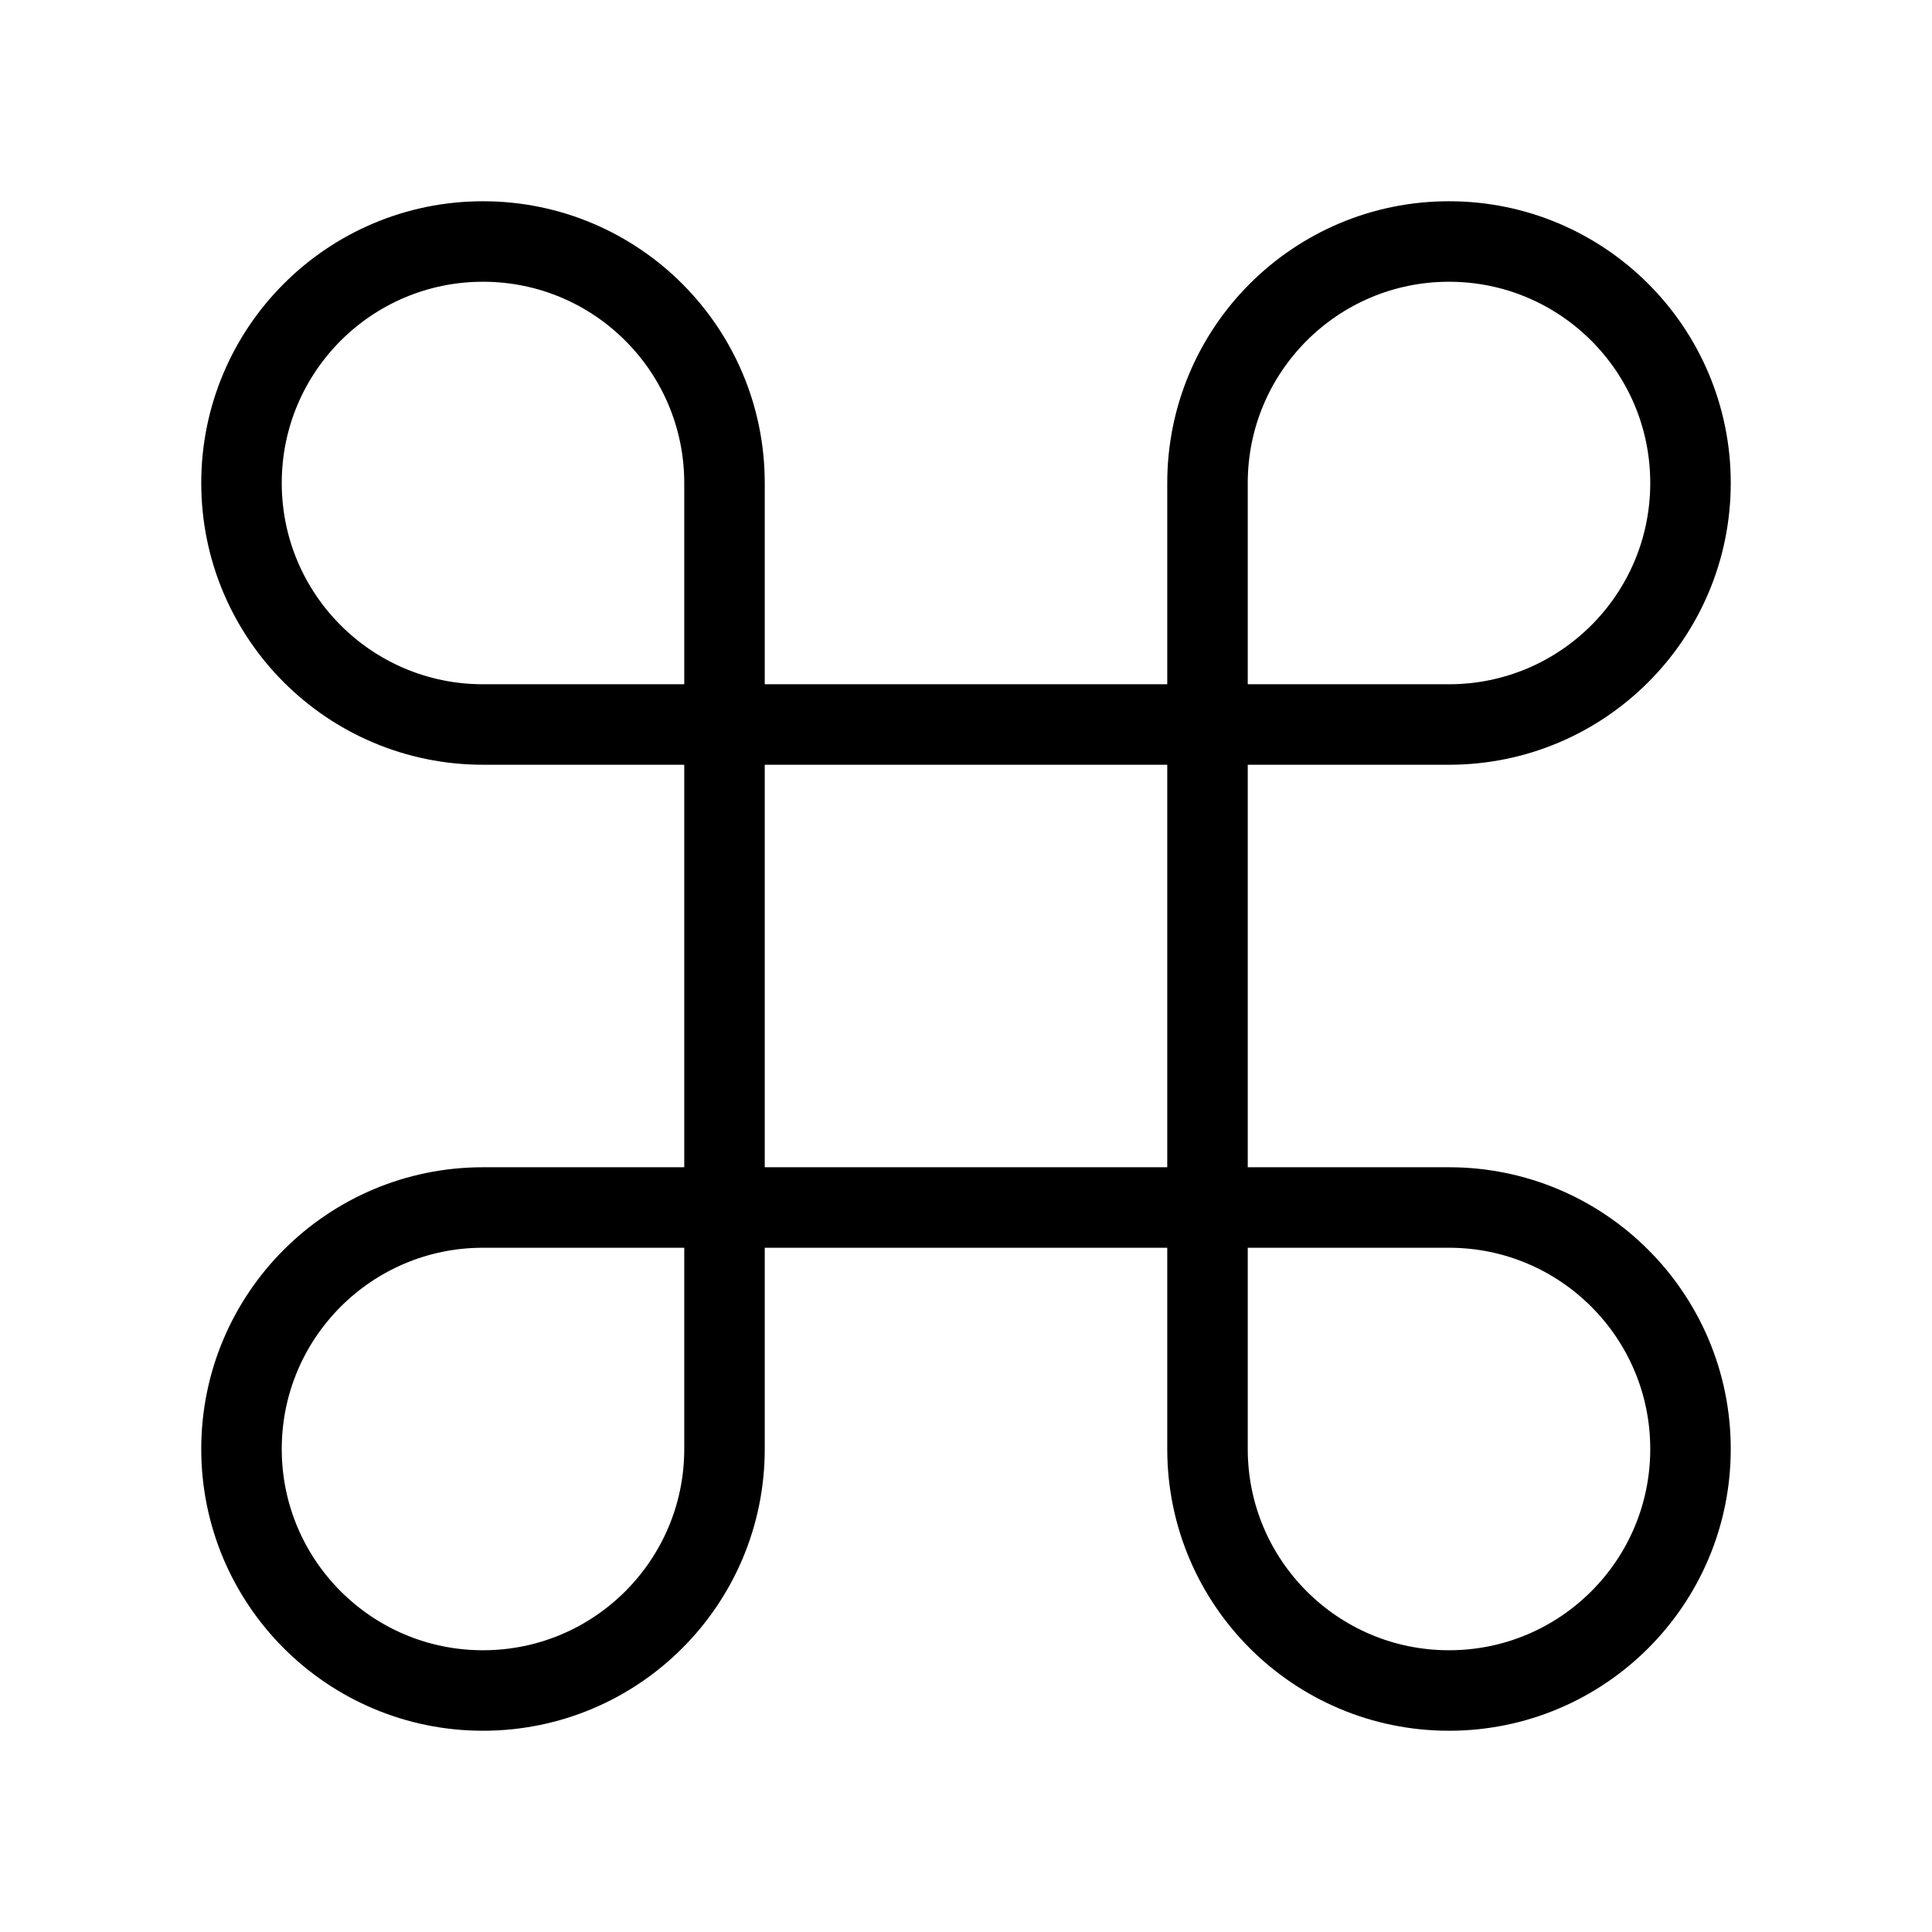
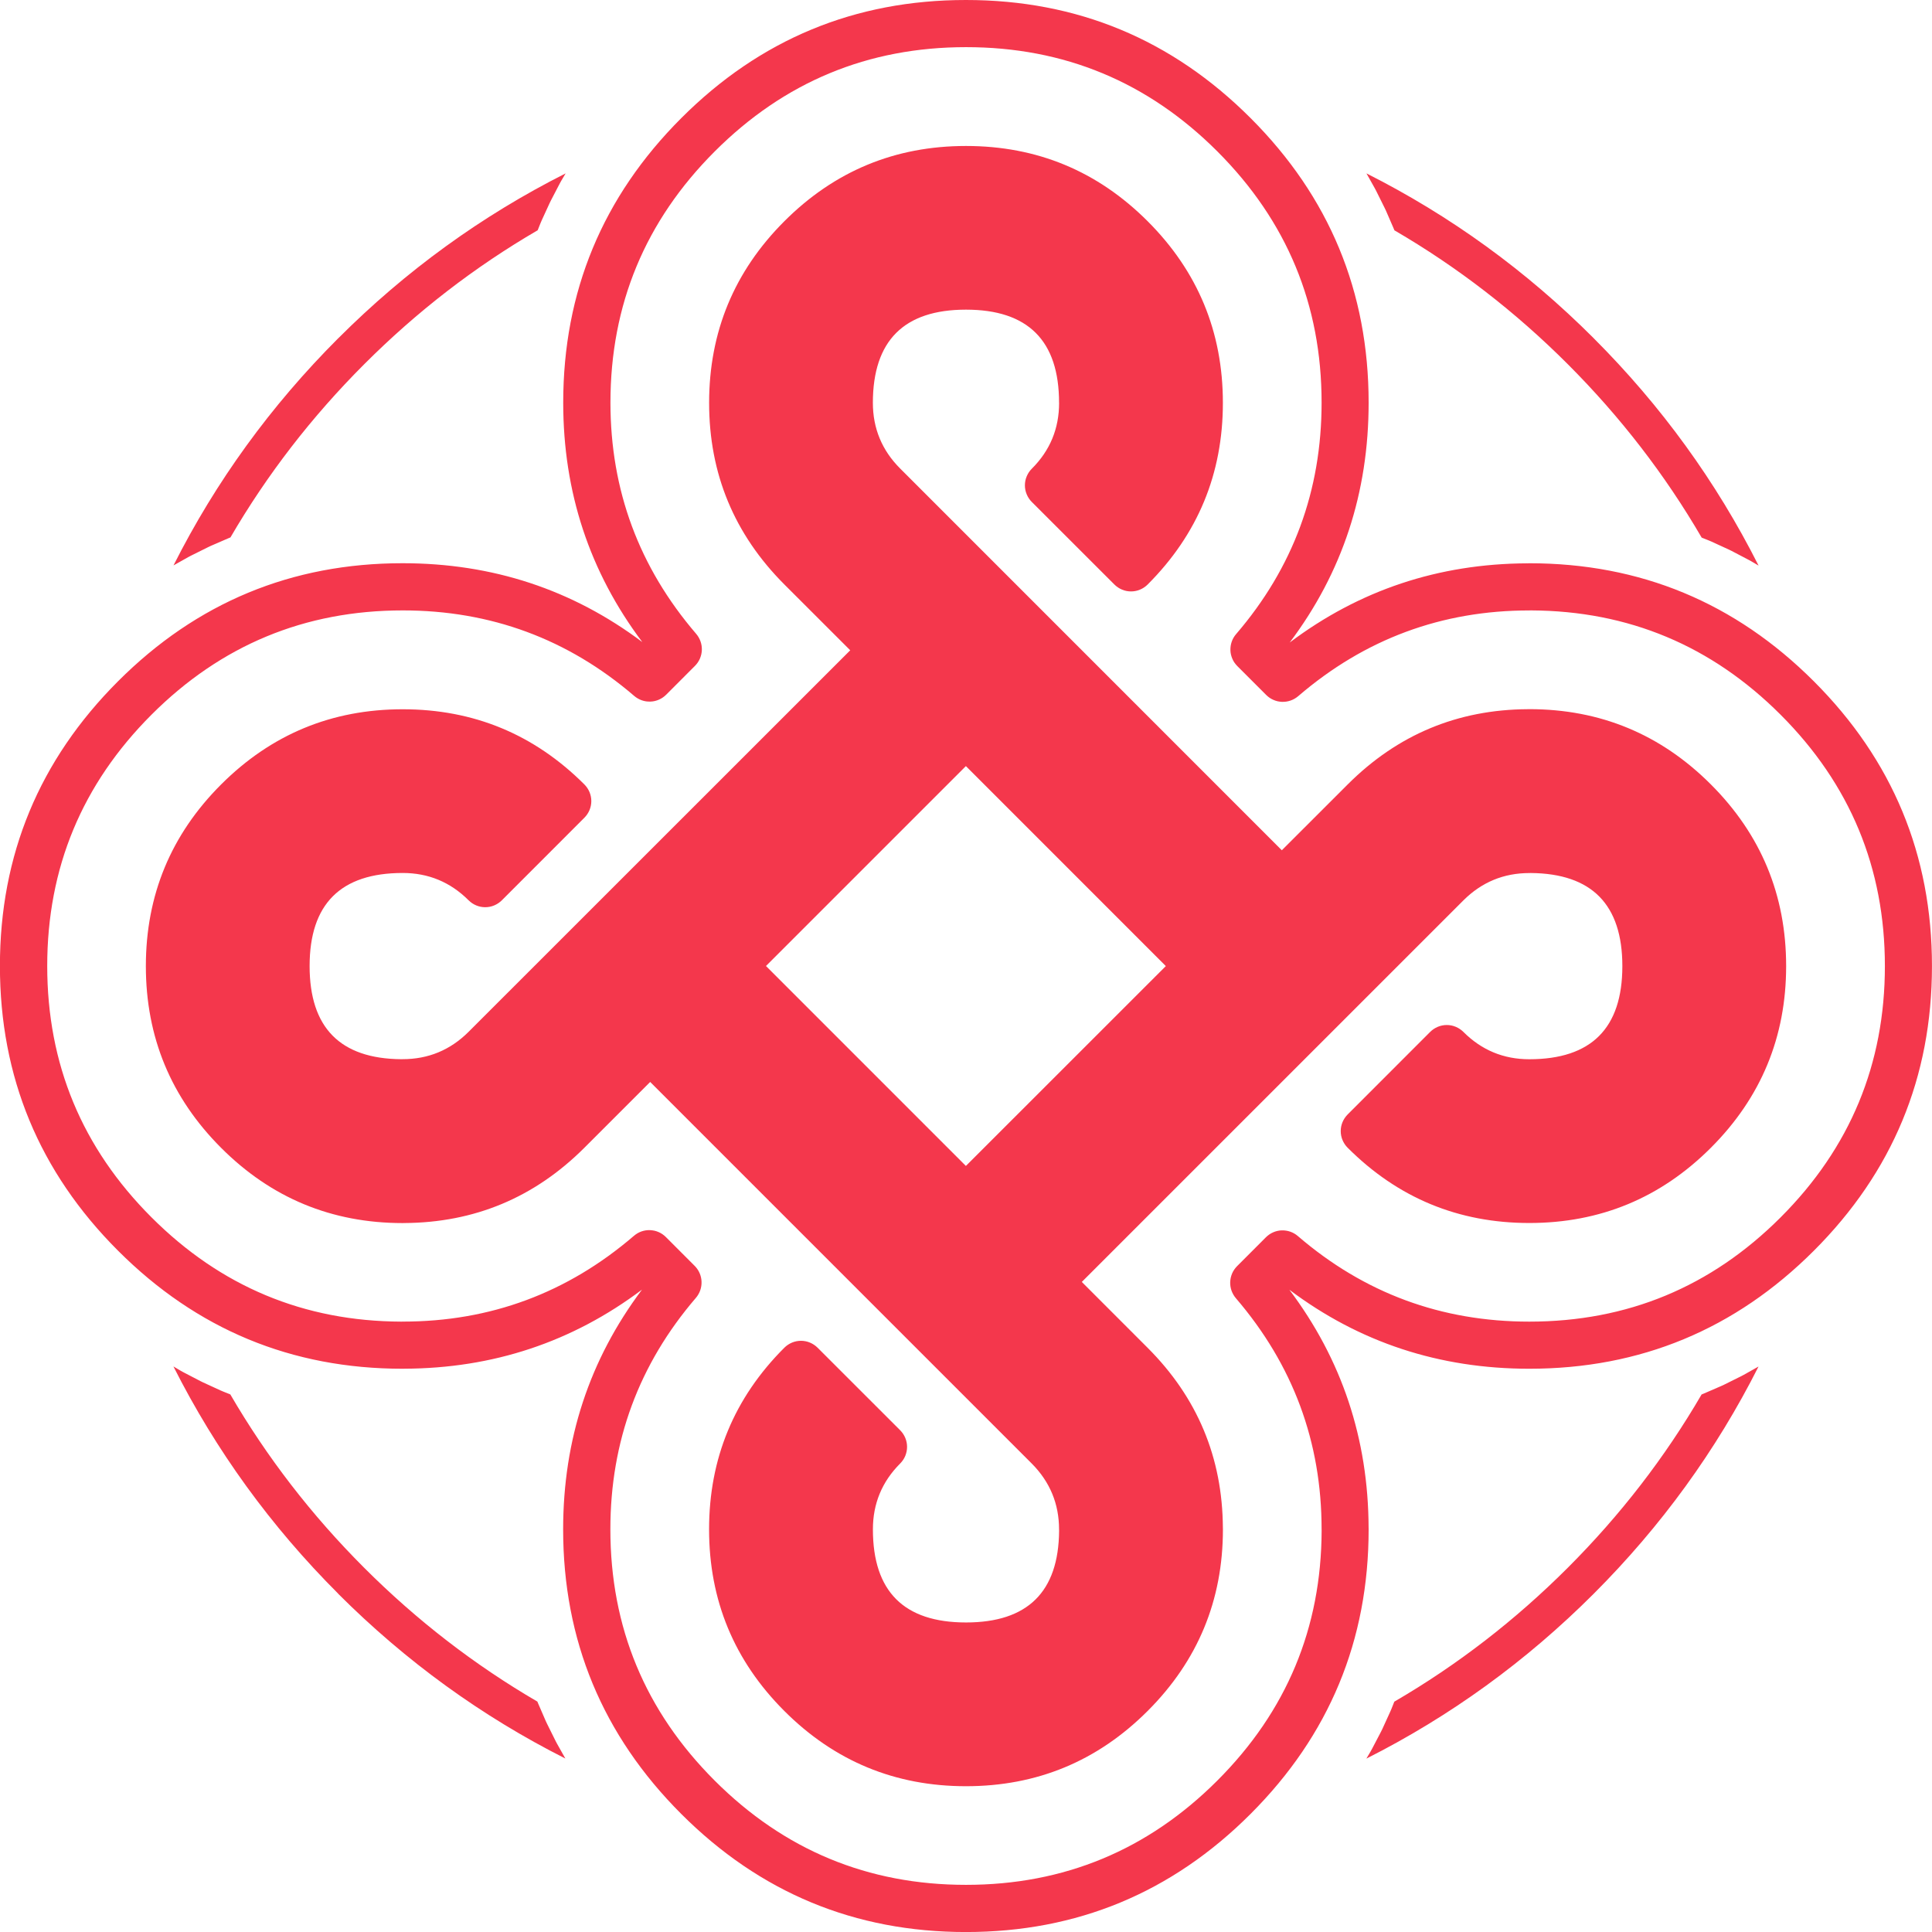
- <svg xmlns="http://www.w3.org/2000/svg" version="1.1" width="24" height="24">
-   <svg viewBox="0 0 24 24" fill="none" stroke="currentColor" strokewidth="2" strokelinecap="round" strokelinejoin="round">
-     <path d="M15 6v12a3 3 0 1 0 3-3H6a3 3 0 1 0 3 3V6a3 3 0 1 0-3 3h12a3 3 0 1 0-3-3" />
-   </svg>
-   <style>@media (prefers-color-scheme: light) { :root { filter: contrast(1) brightness(0.8); } }
- </style>
+ <svg xmlns="http://www.w3.org/2000/svg" viewBox="65 209.35 51.3 51.3">
+   <g data-paper-data="{&quot;fillRule&quot;:&quot;evenodd&quot;,&quot;fillRuleOriginal&quot;:&quot;evenodd&quot;,&quot;isIcon&quot;:true,&quot;iconStyle&quot;:&quot;icon-in-text&quot;,&quot;selectedEffects&quot;:{&quot;container&quot;:&quot;enclosed_circle_outline2&quot;,&quot;transformation&quot;:&quot;rotate0;translate96&quot;,&quot;pattern&quot;:&quot;&quot;},&quot;bounds&quot;:{&quot;x&quot;:64.99999999999999,&quot;y&quot;:209.35014599571113,&quot;width&quot;:51.29970287860725,&quot;height&quot;:51.29970800857771},&quot;widthRatioIconToContainer&quot;:1,&quot;heightRatioIconToContainer&quot;:1,&quot;relativeBoundsIconToContainer&quot;:{&quot;top&quot;:0,&quot;left&quot;:0},&quot;iconType&quot;:&quot;icon&quot;,&quot;rawIconId&quot;:&quot;984468&quot;,&quot;isDetailed&quot;:false,&quot;blockLetter&quot;:&quot;O&quot;,&quot;suitableAsStandaloneIcon&quot;:true}" fill-rule="evenodd" fill="#f4374c" stroke="none" stroke-width="1" stroke-linecap="butt" stroke-linejoin="miter" stroke-miterlimit="10" stroke-dasharray="" stroke-dashoffset="0" font-family="none" font-weight="none" font-size="none" text-anchor="none" style="mix-blend-mode: normal;">
+     <path d="M105.548,224.309c0.019,-0.002 0.038,-0.003 0.057,-0.003c2.949,0 5.468,1.045 7.559,3.136c2.09,2.091 3.135,4.61 3.135,7.559c0,2.948 -1.045,5.468 -3.135,7.558c-2.09,2.09 -4.609,3.135 -7.558,3.135c-2.387,0 -4.511,-0.699 -6.37,-2.098c1.395,1.853 2.096,3.96 2.104,6.32c0.001,0.014 0.001,0.027 0.001,0.041c0,2.948 -1.045,5.468 -3.135,7.558c-2.09,2.091 -4.61,3.136 -7.558,3.136c-2.949,0 -5.468,-1.045 -7.559,-3.136c-2.09,-2.09 -3.136,-4.61 -3.136,-7.558c0,-2.383 0.698,-4.504 2.094,-6.364c-1.851,1.392 -3.956,2.092 -6.315,2.1c-0.014,0.001 -0.027,0.001 -0.041,0.001c-2.948,0 -5.468,-1.045 -7.558,-3.136c-2.09,-2.09 -3.135,-4.61 -3.135,-7.56c0,-2.948 1.045,-5.466 3.135,-7.557c2.09,-2.091 4.61,-3.136 7.558,-3.136c2.384,0 4.505,0.698 6.364,2.094c-1.4,-1.862 -2.1,-3.98 -2.1,-6.356c0,-2.948 1.045,-5.467 3.135,-7.557c2.09,-2.091 4.61,-3.136 7.558,-3.136c2.949,0 5.468,1.045 7.559,3.136c2.09,2.09 3.134,4.609 3.134,7.557c0,2.388 -0.698,4.51 -2.095,6.367c1.847,-1.39 3.948,-2.091 6.302,-2.102zM105.66,225.557c-0.018,0.002 -0.036,0.002 -0.054,0.002c-2.324,0 -4.369,0.759 -6.135,2.276c-0.03,0.025 -0.061,0.048 -0.095,0.067c-0.034,0.02 -0.069,0.036 -0.106,0.049c-0.037,0.013 -0.075,0.022 -0.113,0.028c-0.039,0.006 -0.078,0.008 -0.117,0.007c-0.039,-0.002 -0.078,-0.007 -0.116,-0.015c-0.038,-0.009 -0.075,-0.021 -0.111,-0.037c-0.036,-0.016 -0.07,-0.034 -0.102,-0.056c-0.032,-0.022 -0.062,-0.047 -0.09,-0.075l-0.767,-0.767c-0.028,-0.028 -0.052,-0.058 -0.075,-0.09c-0.022,-0.032 -0.041,-0.066 -0.056,-0.102c-0.016,-0.036 -0.028,-0.073 -0.037,-0.111c-0.009,-0.038 -0.014,-0.077 -0.015,-0.116c-0.001,-0.039 0.001,-0.078 0.007,-0.117c0.006,-0.039 0.015,-0.076 0.028,-0.113c0.013,-0.037 0.029,-0.072 0.049,-0.106c0.02,-0.034 0.042,-0.066 0.068,-0.095c1.512,-1.759 2.269,-3.807 2.269,-6.143c0.001,-2.602 -0.922,-4.826 -2.767,-6.672c-1.846,-1.846 -4.07,-2.769 -6.674,-2.769c-2.603,0 -4.827,0.923 -6.673,2.769c-1.846,1.846 -2.769,4.07 -2.769,6.673c0.001,2.324 0.759,4.369 2.276,6.136c0.025,0.03 0.048,0.061 0.067,0.095c0.019,0.034 0.036,0.069 0.049,0.106c0.013,0.037 0.022,0.075 0.028,0.113c0.006,0.039 0.008,0.077 0.007,0.116c-0.001,0.039 -0.007,0.078 -0.015,0.116c-0.009,0.038 -0.021,0.075 -0.036,0.111c-0.016,0.036 -0.034,0.07 -0.056,0.102c-0.022,0.032 -0.047,0.062 -0.074,0.09l-0.765,0.766c-0.028,0.028 -0.058,0.053 -0.09,0.075c-0.032,0.022 -0.066,0.041 -0.102,0.057c-0.036,0.016 -0.073,0.028 -0.111,0.037c-0.038,0.009 -0.077,0.014 -0.116,0.015c-0.039,0.002 -0.078,-0.001 -0.117,-0.006c-0.039,-0.006 -0.076,-0.015 -0.113,-0.028c-0.037,-0.013 -0.072,-0.029 -0.106,-0.049c-0.034,-0.02 -0.066,-0.042 -0.095,-0.067c-1.763,-1.514 -3.811,-2.271 -6.144,-2.271c-2.603,0 -4.827,0.923 -6.673,2.769c-1.846,1.846 -2.769,4.07 -2.769,6.672c0,2.604 0.923,4.829 2.769,6.675c1.837,1.837 4.048,2.76 6.634,2.769c0.013,-0.001 0.026,-0.001 0.039,-0.001c2.323,0 4.369,-0.759 6.136,-2.277c0.03,-0.025 0.061,-0.048 0.095,-0.068c0.034,-0.02 0.069,-0.036 0.106,-0.049c0.037,-0.013 0.075,-0.022 0.113,-0.028c0.039,-0.006 0.078,-0.008 0.117,-0.006c0.039,0.002 0.078,0.007 0.116,0.015c0.038,0.009 0.075,0.021 0.111,0.037c0.036,0.016 0.07,0.034 0.102,0.057c0.032,0.022 0.062,0.047 0.09,0.075l0.765,0.766c0.028,0.028 0.052,0.058 0.074,0.09c0.022,0.032 0.041,0.066 0.056,0.102c0.016,0.036 0.028,0.073 0.036,0.111c0.009,0.038 0.014,0.077 0.015,0.116c0.001,0.039 -0.001,0.078 -0.007,0.116c-0.006,0.039 -0.015,0.076 -0.028,0.113c-0.013,0.037 -0.029,0.072 -0.049,0.106c-0.019,0.034 -0.042,0.066 -0.067,0.095c-1.513,1.763 -2.27,3.811 -2.27,6.143c0,2.603 0.923,4.827 2.769,6.673c1.846,1.846 4.071,2.769 6.674,2.769c2.603,0 4.828,-0.923 6.674,-2.769c1.837,-1.837 2.76,-4.049 2.769,-6.635c-0.001,-0.013 -0.001,-0.026 -0.001,-0.038c0,-2.322 -0.759,-4.366 -2.276,-6.135c-0.025,-0.03 -0.048,-0.061 -0.067,-0.095c-0.019,-0.034 -0.036,-0.069 -0.049,-0.106c-0.013,-0.037 -0.022,-0.075 -0.028,-0.113c-0.006,-0.039 -0.008,-0.077 -0.007,-0.116c0.002,-0.039 0.007,-0.078 0.015,-0.116c0.009,-0.038 0.021,-0.075 0.036,-0.111c0.016,-0.036 0.034,-0.07 0.056,-0.102c0.022,-0.032 0.047,-0.062 0.074,-0.09l0.767,-0.768c0.028,-0.028 0.058,-0.053 0.09,-0.075c0.032,-0.022 0.066,-0.041 0.102,-0.057c0.036,-0.016 0.073,-0.028 0.111,-0.037c0.038,-0.009 0.077,-0.014 0.116,-0.015c0.039,-0.001 0.078,0.001 0.117,0.007c0.039,0.006 0.076,0.015 0.113,0.028c0.037,0.013 0.072,0.029 0.106,0.049c0.034,0.02 0.066,0.042 0.095,0.068c1.761,1.514 3.809,2.271 6.144,2.271c2.603,0 4.827,-0.922 6.673,-2.768c1.846,-1.846 2.769,-4.07 2.769,-6.673c0,-2.603 -0.923,-4.828 -2.769,-6.674c-1.833,-1.834 -4.04,-2.757 -6.62,-2.77zM93.121,220.044c0,-1.648 -0.824,-2.472 -2.472,-2.472c-1.646,0 -2.47,0.824 -2.472,2.471c0,0.683 0.242,1.265 0.725,1.748l10.134,10.136l1.749,-1.748c1.323,-1.322 2.917,-1.988 4.78,-1.998c0.014,-0.001 0.028,-0.001 0.041,-0.001c1.883,0 3.491,0.666 4.823,1.999c1.332,1.332 1.998,2.94 1.998,4.824c0,1.883 -0.666,3.491 -1.998,4.823c-1.332,1.332 -2.939,1.998 -4.822,1.998c-1.884,0 -3.491,-0.666 -4.823,-1.998c-0.029,-0.029 -0.055,-0.061 -0.078,-0.095c-0.023,-0.034 -0.042,-0.07 -0.058,-0.108c-0.016,-0.038 -0.028,-0.077 -0.036,-0.117c-0.008,-0.04 -0.012,-0.081 -0.012,-0.122c0,-0.041 0.004,-0.082 0.012,-0.122c0.008,-0.04 0.02,-0.079 0.036,-0.117c0.016,-0.038 0.035,-0.074 0.058,-0.108c0.023,-0.034 0.049,-0.066 0.078,-0.095l2.19,-2.191c0.029,-0.029 0.061,-0.055 0.095,-0.078c0.034,-0.023 0.07,-0.042 0.108,-0.058c0.038,-0.016 0.077,-0.028 0.117,-0.036c0.04,-0.008 0.081,-0.012 0.122,-0.012c0.041,0 0.082,0.004 0.122,0.012c0.04,0.008 0.079,0.02 0.117,0.036c0.038,0.016 0.074,0.035 0.108,0.058c0.034,0.023 0.066,0.049 0.095,0.078l0,0c0.483,0.483 1.066,0.725 1.749,0.725c1.647,0 2.471,-0.824 2.471,-2.472c0,-1.635 -0.81,-2.459 -2.431,-2.473c-0.012,0.001 -0.025,0.001 -0.037,0.001c-0.682,0 -1.265,0.241 -1.751,0.724l-10.134,10.133l1.747,1.748c1.322,1.322 1.988,2.915 1.999,4.78c0.001,0.014 0.001,0.028 0.001,0.041c0,1.883 -0.666,3.491 -1.999,4.823c-1.332,1.332 -2.94,1.998 -4.823,1.998c-1.884,0 -3.492,-0.666 -4.824,-1.998c-1.332,-1.332 -1.998,-2.939 -1.998,-4.822c0,-1.884 0.666,-3.492 1.998,-4.823c0.029,-0.029 0.061,-0.055 0.095,-0.078c0.034,-0.023 0.07,-0.042 0.108,-0.058c0.038,-0.016 0.077,-0.028 0.117,-0.036c0.04,-0.008 0.081,-0.012 0.122,-0.012c0.041,0 0.082,0.004 0.122,0.012c0.04,0.008 0.079,0.02 0.117,0.036c0.038,0.016 0.074,0.035 0.108,0.058c0.034,0.023 0.066,0.049 0.095,0.078l2.191,2.19c0.029,0.029 0.055,0.061 0.078,0.095c0.023,0.034 0.042,0.07 0.058,0.108c0.016,0.038 0.028,0.077 0.036,0.117c0.008,0.04 0.012,0.081 0.012,0.122c0,0.041 -0.004,0.082 -0.012,0.122c-0.008,0.04 -0.02,0.079 -0.035,0.117c-0.016,0.038 -0.035,0.074 -0.058,0.108c-0.023,0.034 -0.049,0.066 -0.078,0.095c-0.483,0.484 -0.724,1.066 -0.724,1.749c0,1.648 0.824,2.472 2.472,2.472c1.635,0 2.459,-0.811 2.472,-2.432c-0.001,-0.012 -0.001,-0.025 -0.001,-0.037c0,-0.681 -0.242,-1.265 -0.725,-1.751l-10.132,-10.132l-1.748,1.748c-1.324,1.322 -2.918,1.988 -4.782,1.998c-0.014,0.001 -0.028,0.001 -0.041,0.001c-1.884,0 -3.492,-0.666 -4.823,-1.999c-1.331,-1.332 -1.997,-2.94 -1.997,-4.824c0,-1.883 0.666,-3.491 1.997,-4.822c1.332,-1.332 2.939,-1.998 4.823,-1.998c1.883,0 3.491,0.665 4.824,1.996c0.029,0.029 0.055,0.061 0.078,0.095c0.023,0.034 0.042,0.07 0.058,0.108c0.016,0.038 0.028,0.077 0.036,0.117c0.008,0.04 0.012,0.081 0.012,0.122c0,0.041 -0.004,0.082 -0.012,0.122c-0.008,0.04 -0.02,0.079 -0.036,0.117c-0.016,0.038 -0.035,0.074 -0.058,0.108c-0.023,0.034 -0.049,0.066 -0.078,0.095l-0,0l-2.191,2.192c-0.029,0.029 -0.061,0.055 -0.095,0.078c-0.034,0.023 -0.07,0.042 -0.108,0.058c-0.038,0.016 -0.077,0.028 -0.117,0.036c-0.04,0.008 -0.081,0.012 -0.122,0.012c-0.041,0 -0.082,-0.004 -0.122,-0.012c-0.04,-0.008 -0.079,-0.02 -0.117,-0.036c-0.038,-0.016 -0.074,-0.035 -0.108,-0.058c-0.034,-0.023 -0.066,-0.049 -0.095,-0.078c-0.484,-0.483 -1.067,-0.725 -1.749,-0.725c-1.648,0 -2.472,0.824 -2.472,2.471c0,1.636 0.811,2.461 2.433,2.474c0.012,-0.001 0.025,-0.001 0.037,-0.001c0.682,0 1.265,-0.242 1.75,-0.725l10.135,-10.132l-1.749,-1.748c-1.331,-1.333 -1.998,-2.94 -1.998,-4.822v-0.003c0.001,-1.882 0.667,-3.489 1.998,-4.82c1.332,-1.332 2.939,-1.998 4.823,-1.998c1.884,0 3.491,0.666 4.823,1.998c1.332,1.332 1.998,2.939 1.998,4.823c0,1.884 -0.666,3.491 -1.997,4.823c-0.029,0.029 -0.061,0.055 -0.095,0.078c-0.034,0.023 -0.07,0.042 -0.108,0.058c-0.038,0.016 -0.077,0.028 -0.117,0.036c-0.04,0.008 -0.081,0.012 -0.122,0.012c-0.041,0 -0.082,-0.004 -0.122,-0.012c-0.04,-0.008 -0.079,-0.02 -0.117,-0.036c-0.038,-0.016 -0.074,-0.035 -0.108,-0.058c-0.034,-0.023 -0.066,-0.049 -0.095,-0.078l-0,-0l-2.192,-2.191c-0.059,-0.059 -0.104,-0.126 -0.136,-0.203c-0.032,-0.077 -0.048,-0.156 -0.048,-0.239c0,-0.083 0.016,-0.163 0.048,-0.239c0.032,-0.077 0.077,-0.144 0.136,-0.203l0.001,-0.001c0.482,-0.481 0.723,-1.063 0.723,-1.747zM90.647,229.692l-5.308,5.308l5.308,5.309l5.309,-5.307zM73.982,218.332c1.793,-1.793 3.805,-3.252 6.037,-4.378l-0.113,0.191l-0.038,0.068l-0.237,0.455l-0.035,0.071l-0.214,0.466l-0.031,0.073l-0.074,0.186c-1.674,0.974 -3.209,2.159 -4.605,3.556c-1.395,1.395 -2.579,2.929 -3.553,4.6l-0.047,0.019l-0.471,0.204l-0.072,0.034l-0.459,0.228l-0.07,0.037l-0.393,0.221c1.125,-2.23 2.584,-4.241 4.376,-6.033zM107.318,218.332c1.793,1.793 3.252,3.805 4.377,6.036l-0.19,-0.112l-0.069,-0.038l-0.454,-0.238l-0.071,-0.035l-0.466,-0.214l-0.073,-0.031l-0.188,-0.075c-0.974,-1.673 -2.159,-3.208 -3.555,-4.605c-1.396,-1.396 -2.93,-2.58 -4.603,-3.554l-0.019,-0.046l-0.204,-0.471l-0.034,-0.072l-0.228,-0.459l-0.037,-0.07l-0.221,-0.394c2.231,1.125 4.242,2.584 6.035,4.377zM107.318,251.668c-1.793,1.793 -3.806,3.252 -6.037,4.378l0.113,-0.192l0.038,-0.068l0.238,-0.455l0.035,-0.071l0.213,-0.467l0.031,-0.073l0.074,-0.186c1.674,-0.974 3.209,-2.16 4.606,-3.556c1.395,-1.395 2.58,-2.929 3.553,-4.601l0.047,-0.019l0.471,-0.204l0.072,-0.033l0.459,-0.228l0.07,-0.037l0.393,-0.221c-1.125,2.23 -2.584,4.241 -4.376,6.033zM73.982,251.668c-1.793,-1.792 -3.251,-3.804 -4.377,-6.035l0.189,0.112l0.068,0.038l0.455,0.237l0.071,0.035l0.466,0.214l0.073,0.031l0.188,0.075c0.974,1.673 2.159,3.208 3.555,4.604c1.395,1.395 2.928,2.579 4.599,3.553l0.019,0.047l0.204,0.471l0.034,0.072l0.228,0.459l0.037,0.07l0.221,0.393c-2.23,-1.125 -4.24,-2.584 -6.032,-4.375z" data-paper-data="{&quot;isPathIcon&quot;:true}" />
+   </g>
</svg>
